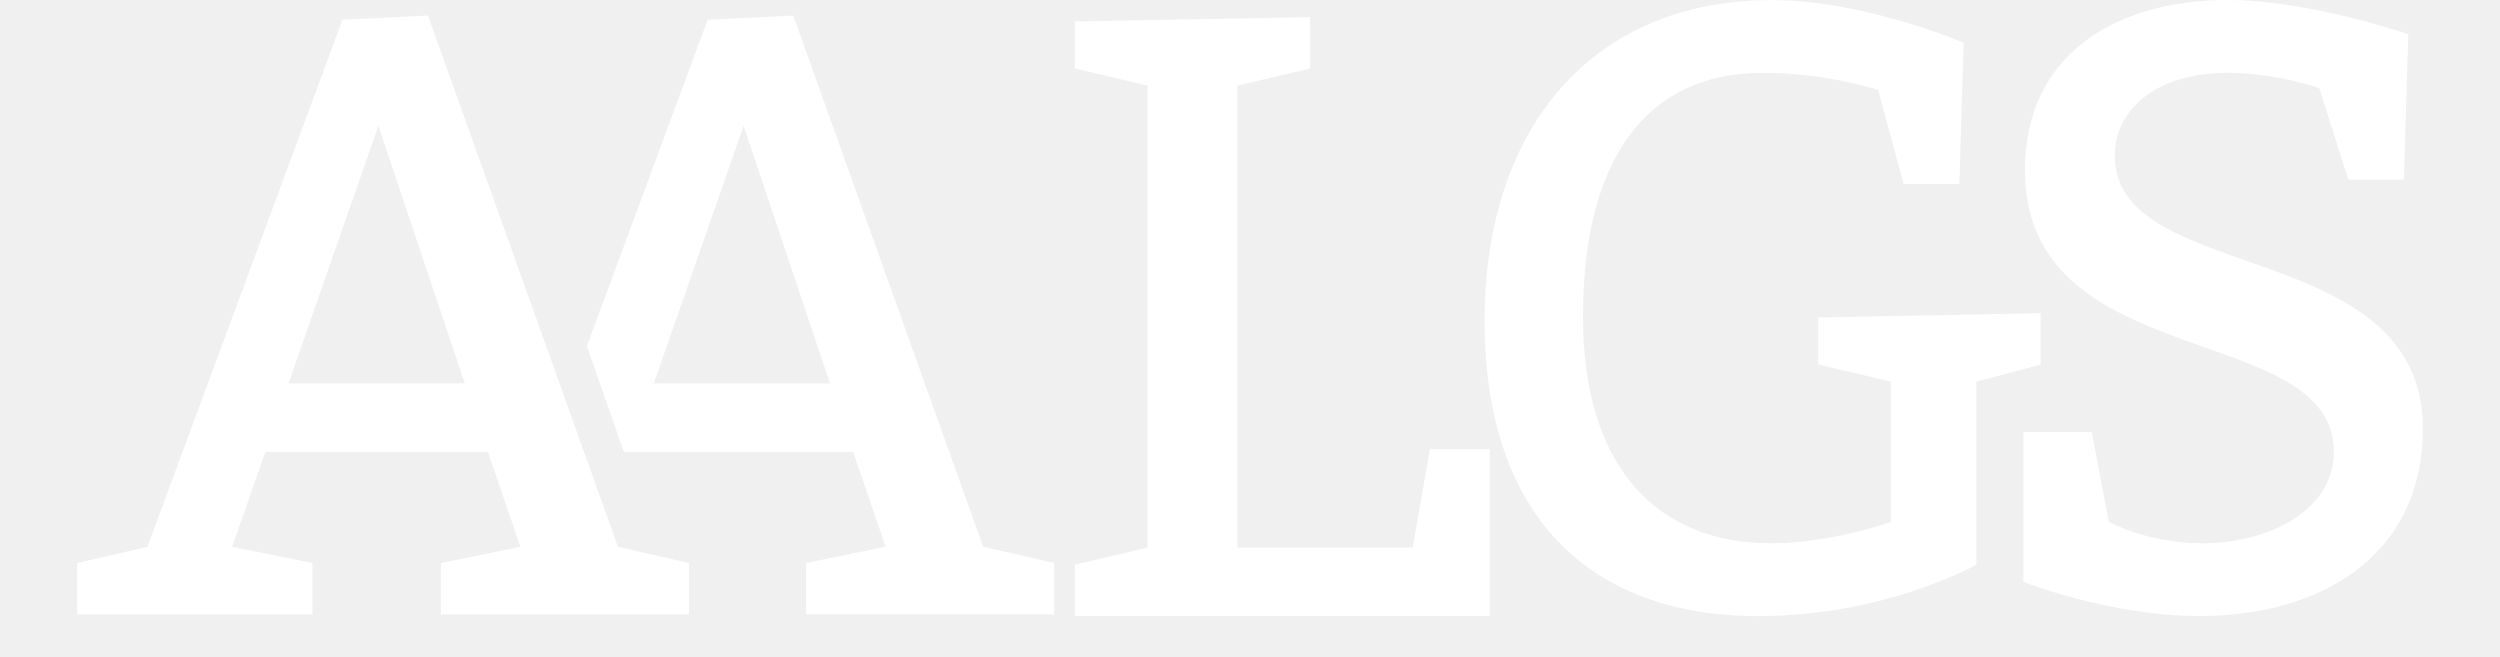
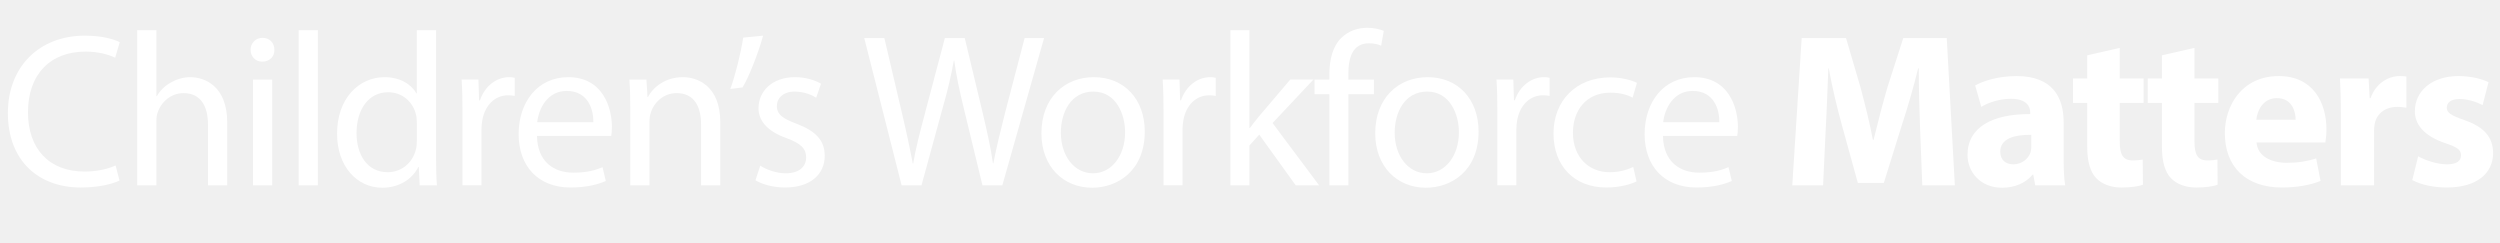
- <svg xmlns="http://www.w3.org/2000/svg" version="1.1" id="Layer_1" x="0px" y="0px" width="80.056px" height="21.025px" viewBox="-0.167 -0.002 80.056 21.025" enable-background="new -0.167 -0.002 80.056 21.025" xml:space="preserve">
+ <svg xmlns="http://www.w3.org/2000/svg" version="1.1" id="Layer_1" x="0px" y="0px" width="268px" height="26px" viewBox="0 0 268 26" enable-background="new 0 0 268 26" xml:space="preserve">
  <g>
-     <polygon fill="#FFFFFF" points="45.073,17.533 39.458,17.533 39.458,2.739 41.787,2.19 41.787,0.547 34.251,0.684 34.251,2.19    36.58,2.739 36.58,17.533 34.251,18.08 34.251,19.722 47.538,19.722 47.538,14.381 45.621,14.381  " />
-     <path fill="#FFFFFF" d="M65.181,10.027l-7.122,0.137v1.506l2.326,0.548v4.493c0,0-1.919,0.684-3.837,0.684   c-3.56,0-6.024-2.327-6.024-7.26c0-5.067,2.052-7.805,5.752-7.805c2.055,0,3.698,0.547,3.698,0.547l0.818,3.014h1.784l0.137-4.52   c0,0-3.152-1.37-6.166-1.37c-5.613,0-9.173,3.972-9.173,10.273c0,6.165,3.286,9.452,8.765,9.452c4.082,0,6.983-1.645,6.983-1.645   v-5.862l2.056-0.548v-1.643H65.181z" />
-     <path fill="#FFFFFF" d="M67.553,4.985c0-1.369,1.179-2.656,3.645-2.656c1.505,0,2.903,0.49,2.903,0.49l0.932,2.932h1.78   l0.137-4.657c0,0-3.177-1.096-5.78-1.096c-3.422,0-6.492,1.618-6.492,5.453c0,6.548,9.89,4.793,9.89,9.012   c0,1.943-2.191,2.932-4.194,2.932c-1.778,0-3.012-0.684-3.012-0.684l-0.546-2.877h-2.192v4.795c0,0,2.766,1.096,5.644,1.096   c3.835,0,7.15-1.892,7.15-6.002C77.417,7.56,67.553,9.15,67.553,4.985z" />
-     <path fill="#FFFFFF" d="M25.235,0.496l-2.74,0.136l-3.869,10.45l1.185,3.385h7.341l1.041,3.039l-2.548,0.521v1.644h7.944v-1.644   l-2.274-0.521L25.235,0.496z M20.769,12.276l2.876-8.245l2.767,8.245H20.769z" />
-     <path fill="#FFFFFF" d="M13.538,0.496l-2.74,0.136L4.553,17.509l-2.247,0.519v1.645h7.533v-1.645l-2.574-0.52l1.067-3.041h7.124   l1.041,3.041l-2.547,0.52v1.645h7.944v-1.645l-2.273-0.52L13.538,0.496z M9.072,12.274l2.877-8.246l2.768,8.246H9.072z" />
+     <path fill="#FFFFFF" d="M12.812,19.352c-0.75,0.374-2.249,0.749-4.169,0.749c-4.45,0-7.799-2.812-7.799-7.987   c0-4.942,3.349-8.292,8.245-8.292c1.967,0,3.209,0.422,3.748,0.703l-0.492,1.663c-0.773-0.375-1.874-0.656-3.186-0.656   c-3.701,0-6.16,2.366-6.16,6.511c0,3.865,2.225,6.348,6.066,6.348c1.241,0,2.506-0.258,3.326-0.656L12.812,19.352z" />
+     <path fill="#FFFFFF" d="M14.707,3.236h2.061v7.074h0.047c0.328-0.585,0.843-1.101,1.476-1.452c0.609-0.352,1.335-0.586,2.108-0.586   c1.522,0,3.958,0.937,3.958,4.849v6.746h-2.061v-6.511c0-1.827-0.68-3.373-2.624-3.373c-1.335,0-2.389,0.937-2.764,2.061   c-0.117,0.281-0.141,0.586-0.141,0.984v6.839h-2.061V3.236z" />
+     <path fill="#FFFFFF" d="M29.415,5.344c0.023,0.703-0.492,1.265-1.312,1.265c-0.726,0-1.241-0.562-1.241-1.265   c0-0.726,0.539-1.288,1.288-1.288C28.923,4.056,29.415,4.618,29.415,5.344z M27.12,19.866V8.53h2.061v11.336H27.12z" />
+     <path fill="#FFFFFF" d="M32.014,3.236h2.061v16.63h-2.061V3.236z" />
+     <path fill="#FFFFFF" d="M46.746,3.236v13.702c0,1.007,0.023,2.155,0.094,2.928h-1.851l-0.094-1.968h-0.047   c-0.632,1.266-2.014,2.226-3.865,2.226c-2.74,0-4.848-2.319-4.848-5.763c-0.023-3.771,2.319-6.089,5.083-6.089   c1.733,0,2.904,0.82,3.419,1.733h0.047V3.236H46.746z M44.685,13.144c0-0.258-0.023-0.609-0.093-0.867   c-0.305-1.312-1.429-2.389-2.975-2.389c-2.131,0-3.396,1.874-3.396,4.379c0,2.296,1.125,4.193,3.35,4.193   c1.382,0,2.646-0.914,3.021-2.459c0.07-0.281,0.093-0.562,0.093-0.891V13.144z" />
+     <path fill="#FFFFFF" d="M49.579,12.066c0-1.335-0.023-2.482-0.094-3.537h1.803l0.07,2.225h0.094   c0.516-1.522,1.757-2.483,3.139-2.483c0.234,0,0.398,0.023,0.585,0.07v1.944c-0.21-0.047-0.421-0.07-0.703-0.07   c-1.452,0-2.482,1.101-2.764,2.646c-0.047,0.281-0.094,0.609-0.094,0.96v6.043h-2.038V12.066z" />
+     <path fill="#FFFFFF" d="M57.564,14.572c0.047,2.787,1.827,3.936,3.888,3.936c1.476,0,2.366-0.258,3.139-0.586l0.351,1.477   c-0.726,0.327-1.967,0.702-3.771,0.702c-3.49,0-5.574-2.296-5.574-5.716c0-3.419,2.014-6.113,5.317-6.113   c3.701,0,4.684,3.256,4.684,5.34c0,0.422-0.046,0.749-0.07,0.96H57.564z M63.607,13.097c0.023-1.312-0.539-3.349-2.857-3.349   c-2.084,0-2.998,1.92-3.162,3.349H63.607z" />
+     <path fill="#FFFFFF" d="M67.564,11.598c0-1.171-0.023-2.131-0.094-3.068h1.827l0.117,1.874h0.047   c0.562-1.078,1.874-2.132,3.748-2.132c1.569,0,4.005,0.937,4.005,4.825v6.769h-2.061v-6.535c0-1.827-0.68-3.35-2.624-3.35   c-1.358,0-2.413,0.96-2.764,2.108c-0.094,0.258-0.141,0.609-0.141,0.96v6.816h-2.061V11.598z" />
+     <path fill="#FFFFFF" d="M81.804,3.822c-0.539,1.968-1.546,4.474-2.202,5.551l-1.312,0.164c0.515-1.382,1.124-3.818,1.382-5.504   L81.804,3.822z" />
+     <path fill="#FFFFFF" d="M81.499,17.758c0.609,0.398,1.687,0.82,2.717,0.82c1.499,0,2.202-0.75,2.202-1.687   c0-0.983-0.586-1.522-2.108-2.085c-2.038-0.726-2.998-1.85-2.998-3.208c0-1.827,1.476-3.326,3.912-3.326   c1.148,0,2.155,0.328,2.787,0.703l-0.515,1.499c-0.445-0.281-1.265-0.656-2.319-0.656c-1.218,0-1.897,0.703-1.897,1.546   c0,0.937,0.679,1.359,2.155,1.921c1.967,0.75,2.975,1.733,2.975,3.419c0,1.991-1.546,3.396-4.239,3.396   c-1.242,0-2.389-0.305-3.186-0.772L81.499,17.758z" />
+     <path fill="#FFFFFF" d="M96.652,19.866L92.647,4.08h2.155l1.874,7.987c0.469,1.968,0.89,3.936,1.171,5.457h0.047   c0.257-1.568,0.75-3.442,1.288-5.48l2.108-7.963h2.131l1.921,8.01c0.445,1.874,0.866,3.748,1.101,5.41h0.047   c0.328-1.732,0.773-3.489,1.265-5.457l2.085-7.963h2.084l-4.474,15.787h-2.131l-1.991-8.221c-0.492-2.014-0.82-3.56-1.03-5.153   h-0.047c-0.281,1.569-0.632,3.115-1.218,5.153l-2.249,8.221H96.652z" />
+     <path fill="#FFFFFF" d="M122.719,14.104c0,4.192-2.904,6.02-5.645,6.02c-3.068,0-5.434-2.249-5.434-5.833   c0-3.794,2.483-6.019,5.621-6.019C120.517,8.272,122.719,10.638,122.719,14.104z M113.725,14.222c0,2.482,1.429,4.356,3.443,4.356   c1.968,0,3.443-1.851,3.443-4.403c0-1.921-0.96-4.357-3.396-4.357C114.779,9.818,113.725,12.066,113.725,14.222z" />
+     <path fill="#FFFFFF" d="M124.732,12.066c0-1.335-0.023-2.482-0.094-3.537h1.803l0.07,2.225h0.094   c0.516-1.522,1.757-2.483,3.139-2.483c0.234,0,0.398,0.023,0.585,0.07v1.944c-0.21-0.047-0.421-0.07-0.703-0.07   c-1.452,0-2.482,1.101-2.764,2.646c-0.047,0.281-0.094,0.609-0.094,0.96v6.043h-2.038V12.066z" />
+     <path fill="#FFFFFF" d="M133.936,13.729h0.047c0.281-0.398,0.679-0.89,1.007-1.288l3.326-3.912h2.482l-4.38,4.661l4.989,6.675   h-2.507l-3.911-5.435l-1.054,1.172v4.263h-2.038V3.236h2.038V13.729z" />
+     <path fill="#FFFFFF" d="M142.508,19.866v-9.767h-1.593V8.53h1.593V7.991c0-1.593,0.351-3.045,1.312-3.958   c0.772-0.75,1.804-1.054,2.764-1.054c0.727,0,1.358,0.164,1.757,0.328l-0.281,1.593c-0.305-0.141-0.726-0.258-1.312-0.258   c-1.757,0-2.202,1.546-2.202,3.279V8.53h2.741v1.569h-2.741v9.767H142.508z" />
+     <path fill="#FFFFFF" d="M158.504,14.104c0,4.192-2.904,6.02-5.645,6.02c-3.068,0-5.435-2.249-5.435-5.833   c0-3.794,2.483-6.019,5.622-6.019C156.302,8.272,158.504,10.638,158.504,14.104z M149.51,14.222c0,2.482,1.429,4.356,3.443,4.356   c1.967,0,3.442-1.851,3.442-4.403c0-1.921-0.96-4.357-3.396-4.357C150.563,9.818,149.51,12.066,149.51,14.222z" />
+     <path fill="#FFFFFF" d="M160.517,12.066c0-1.335-0.023-2.482-0.094-3.537h1.804l0.07,2.225h0.094   c0.515-1.522,1.756-2.483,3.139-2.483c0.233,0,0.397,0.023,0.585,0.07v1.944c-0.211-0.047-0.422-0.07-0.702-0.07   c-1.452,0-2.483,1.101-2.765,2.646c-0.047,0.281-0.094,0.609-0.094,0.96v6.043h-2.037V12.066z" />
+     <path fill="#FFFFFF" d="M175.436,19.445c-0.538,0.28-1.732,0.655-3.255,0.655c-3.42,0-5.646-2.319-5.646-5.786   c0-3.489,2.39-6.019,6.09-6.019c1.219,0,2.296,0.305,2.857,0.586l-0.468,1.593c-0.492-0.281-1.265-0.539-2.39-0.539   c-2.6,0-4.005,1.921-4.005,4.287c0,2.623,1.687,4.239,3.935,4.239c1.172,0,1.944-0.305,2.53-0.562L175.436,19.445z" />
+     <path fill="#FFFFFF" d="M178.27,14.572c0.047,2.787,1.827,3.936,3.888,3.936c1.477,0,2.366-0.258,3.139-0.586l0.352,1.477   c-0.726,0.327-1.968,0.702-3.771,0.702c-3.49,0-5.575-2.296-5.575-5.716c0-3.419,2.015-6.113,5.317-6.113   c3.7,0,4.685,3.256,4.685,5.34c0,0.422-0.047,0.749-0.07,0.96H178.27z M184.312,13.097c0.023-1.312-0.539-3.349-2.857-3.349   c-2.085,0-2.998,1.92-3.162,3.349H184.312z" />
+     <path fill="#FFFFFF" d="M205.835,13.823c-0.07-1.897-0.141-4.192-0.141-6.488h-0.07c-0.491,2.014-1.147,4.263-1.757,6.113   l-1.92,6.16h-2.787l-1.687-6.113c-0.516-1.85-1.055-4.099-1.429-6.16h-0.047c-0.094,2.131-0.164,4.567-0.281,6.535l-0.281,5.996   h-3.303l1.008-15.787h4.754l1.546,5.27c0.492,1.827,0.984,3.794,1.335,5.645h0.07c0.445-1.827,0.984-3.911,1.499-5.668l1.687-5.247   h4.661l0.867,15.787h-3.49L205.835,13.823z" />
+     <path fill="#FFFFFF" d="M218.177,19.866l-0.211-1.147h-0.07c-0.75,0.913-1.921,1.405-3.279,1.405c-2.318,0-3.7-1.687-3.7-3.514   c0-2.975,2.67-4.403,6.722-4.38v-0.164c0-0.609-0.328-1.476-2.085-1.476c-1.171,0-2.412,0.398-3.161,0.867l-0.656-2.295   c0.796-0.445,2.365-1.007,4.45-1.007c3.817,0,5.036,2.249,5.036,4.942v3.982c0,1.101,0.047,2.155,0.164,2.787H218.177z    M217.755,14.455c-1.874-0.023-3.326,0.422-3.326,1.805c0,0.913,0.609,1.357,1.405,1.357c0.891,0,1.616-0.585,1.851-1.311   c0.047-0.188,0.07-0.398,0.07-0.609V14.455z" />
+     <path fill="#FFFFFF" d="M227.239,5.134v3.279h2.554v2.624h-2.554v4.146c0,1.382,0.328,2.015,1.405,2.015   c0.445,0,0.797-0.047,1.055-0.094l0.023,2.693c-0.469,0.188-1.312,0.305-2.319,0.305c-1.147,0-2.107-0.398-2.67-0.983   c-0.656-0.68-0.983-1.781-0.983-3.396v-4.685h-1.522V8.413h1.522V5.93L227.239,5.134z" />
+     <path fill="#FFFFFF" d="M235.248,5.134v3.279h2.554v2.624h-2.554v4.146c0,1.382,0.328,2.015,1.405,2.015   c0.445,0,0.797-0.047,1.055-0.094l0.023,2.693c-0.469,0.188-1.312,0.305-2.319,0.305c-1.147,0-2.107-0.398-2.67-0.983   c-0.655-0.68-0.983-1.781-0.983-3.396v-4.685h-1.522V8.413h1.522V5.93L235.248,5.134z" />
+     <path fill="#FFFFFF" d="M241.899,15.275c0.117,1.476,1.569,2.178,3.232,2.178c1.218,0,2.202-0.164,3.162-0.468l0.469,2.413   c-1.172,0.468-2.601,0.702-4.146,0.702c-3.888,0-6.113-2.249-6.113-5.833c0-2.904,1.804-6.112,5.786-6.112   c3.7,0,5.105,2.881,5.105,5.715c0,0.608-0.07,1.147-0.117,1.405H241.899z M246.092,12.839c0-0.866-0.374-2.319-2.014-2.319   c-1.499,0-2.108,1.359-2.202,2.319H246.092z" />
+     <path fill="#FFFFFF" d="M250.939,12.184c0-1.687-0.047-2.787-0.094-3.771h3.068l0.117,2.108h0.094   c0.586-1.663,1.991-2.365,3.092-2.365c0.328,0,0.492,0,0.749,0.047v3.349c-0.257-0.047-0.562-0.094-0.96-0.094   c-1.312,0-2.202,0.703-2.436,1.804c-0.047,0.234-0.07,0.515-0.07,0.796v5.809h-3.561V12.184z" />
+     <path fill="#FFFFFF" d="M259.229,16.751c0.656,0.398,2.015,0.866,3.068,0.866c1.077,0,1.522-0.374,1.522-0.96   c0-0.585-0.352-0.866-1.687-1.312c-2.365-0.797-3.279-2.084-3.256-3.443c0-2.132,1.827-3.748,4.661-3.748   c1.335,0,2.53,0.304,3.232,0.656l-0.633,2.459c-0.515-0.281-1.499-0.656-2.482-0.656c-0.866,0-1.358,0.352-1.358,0.937   c0,0.539,0.445,0.82,1.851,1.312c2.178,0.75,3.092,1.85,3.115,3.538c0,2.131-1.687,3.7-4.966,3.7c-1.499,0-2.834-0.328-3.701-0.796   L259.229,16.751z" />
  </g>
</svg>
